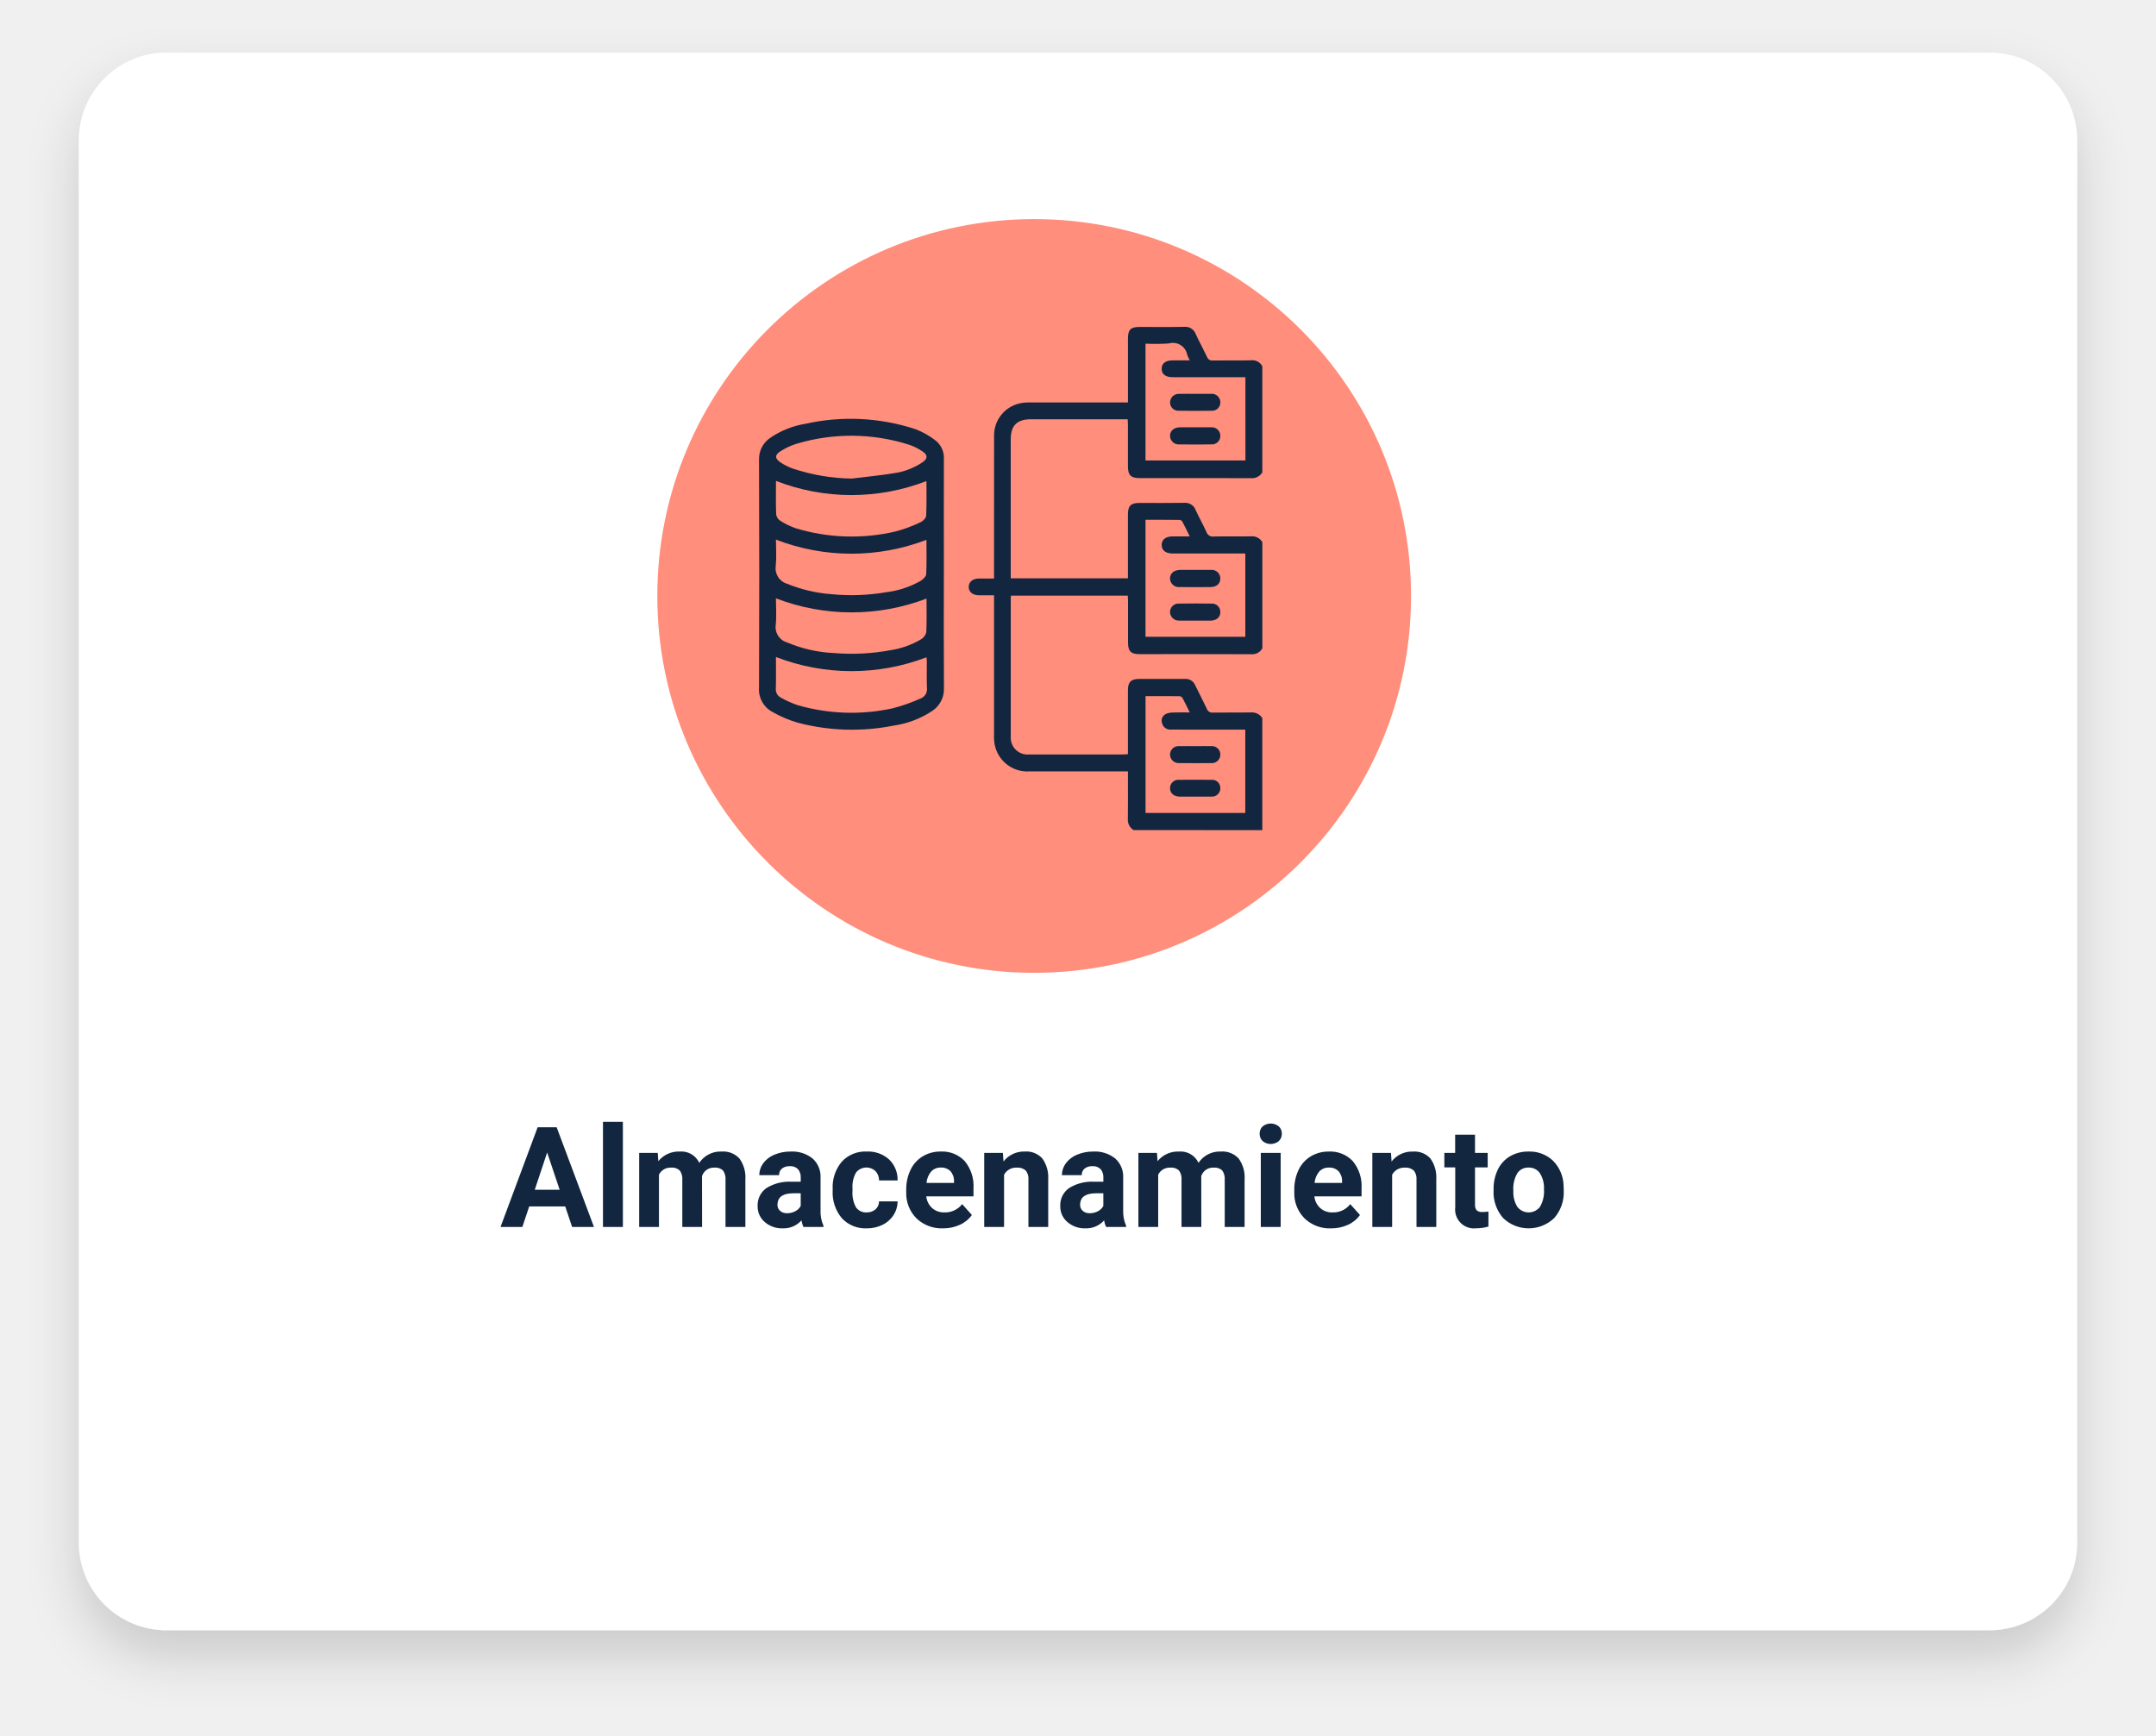
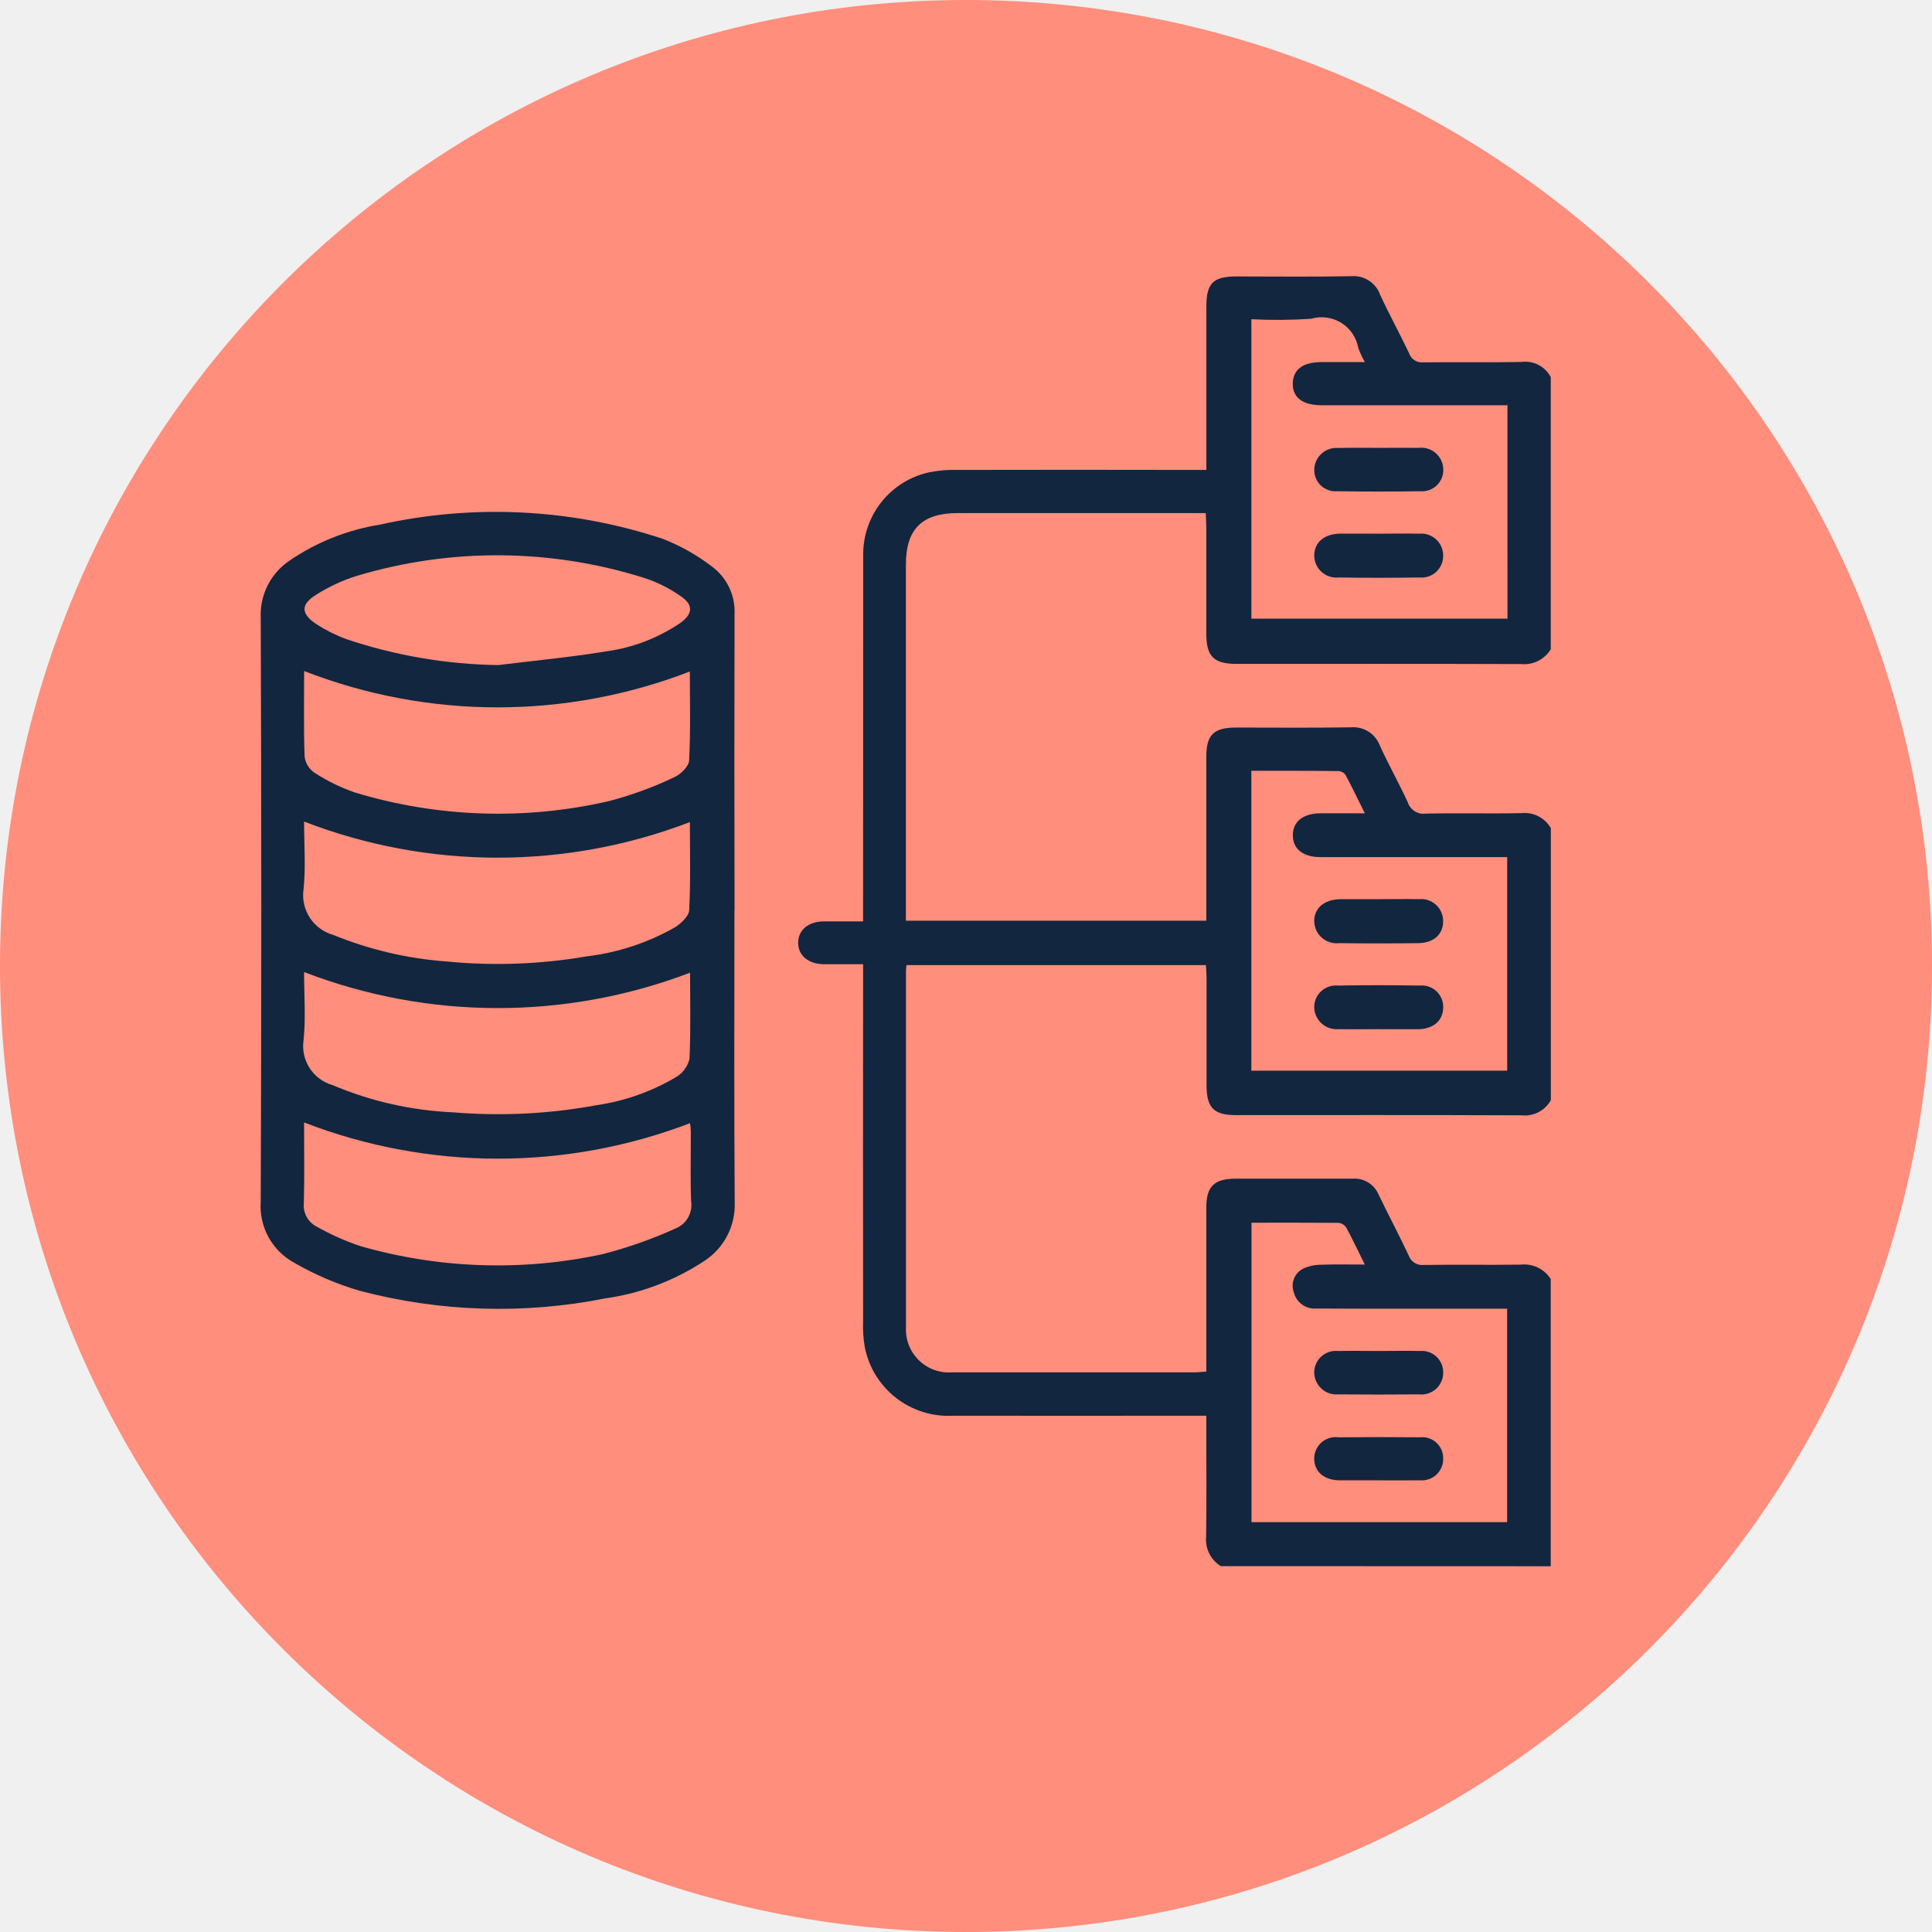
- <svg xmlns="http://www.w3.org/2000/svg" width="246" height="198" viewBox="0 0 246 198">
-   <defs>
-     <filter id="Rectángulo_376887" x="0" y="0" width="246" height="198" filterUnits="userSpaceOnUse">
-       <feOffset dy="3" input="SourceAlpha" />
-       <feGaussianBlur stdDeviation="3" result="blur" />
-       <feFlood flood-opacity="0.161" />
-       <feComposite operator="in" in2="blur" />
-       <feComposite in="SourceGraphic" />
-     </filter>
-   </defs>
-   <g id="Grupo_1078251" data-name="Grupo 1078251" transform="translate(-659 -12738.535)">
-     <g id="Grupo_1078250" data-name="Grupo 1078250">
-       <g id="Grupo_1078249" data-name="Grupo 1078249">
-         <g id="Grupo_1078248" data-name="Grupo 1078248">
-           <g id="Grupo_1078247" data-name="Grupo 1078247">
-             <g id="Grupo_1078246" data-name="Grupo 1078246">
-               <g id="Grupo_1078245" data-name="Grupo 1078245">
-                 <g id="Grupo_1078244" data-name="Grupo 1078244">
-                   <g transform="matrix(1, 0, 0, 1, 659, 12738.54)" filter="url(#Rectángulo_376887)">
-                     <rect id="Rectángulo_376887-2" data-name="Rectángulo 376887" width="228" height="180" rx="10" transform="translate(9 6)" fill="#fff" />
-                   </g>
-                   <path id="Trazado_826488" data-name="Trazado 826488" d="M37.492,14.656H33.383L32.6,17H30.109L34.344,5.625h2.172L40.773,17H38.281Zm-3.477-1.9h2.844L35.43,8.5ZM44.07,17H41.8V5H44.07Zm3.977-8.453.07.945a2.971,2.971,0,0,1,2.43-1.1A2.255,2.255,0,0,1,52.789,9.68a2.9,2.9,0,0,1,2.539-1.289,2.521,2.521,0,0,1,2.047.8,3.681,3.681,0,0,1,.672,2.41V17H55.781V11.609a1.61,1.61,0,0,0-.281-1.051,1.246,1.246,0,0,0-.992-.332A1.409,1.409,0,0,0,53.1,11.2l.008,5.8H50.852V11.617a1.59,1.59,0,0,0-.289-1.062,1.259,1.259,0,0,0-.984-.328,1.463,1.463,0,0,0-1.391.8V17H45.93V8.547ZM64.68,17a2.507,2.507,0,0,1-.227-.758,2.732,2.732,0,0,1-2.133.914,3,3,0,0,1-2.059-.719,2.312,2.312,0,0,1-.816-1.812,2.389,2.389,0,0,1,1-2.062,4.915,4.915,0,0,1,2.879-.727h1.039v-.484a1.393,1.393,0,0,0-.3-.937,1.183,1.183,0,0,0-.949-.352,1.345,1.345,0,0,0-.895.273.929.929,0,0,0-.324.75H59.633a2.268,2.268,0,0,1,.453-1.359,3,3,0,0,1,1.281-.98,4.669,4.669,0,0,1,1.859-.355,3.689,3.689,0,0,1,2.48.785,2.747,2.747,0,0,1,.918,2.207v3.664a4.041,4.041,0,0,0,.336,1.82V17Zm-1.867-1.57a1.945,1.945,0,0,0,.922-.223,1.462,1.462,0,0,0,.625-.6V13.156h-.844q-1.7,0-1.8,1.172l-.008.133a.9.9,0,0,0,.3.7A1.153,1.153,0,0,0,62.813,15.43Zm9.063-.094a1.481,1.481,0,0,0,1.016-.344,1.2,1.2,0,0,0,.406-.914h2.117a2.9,2.9,0,0,1-.469,1.574,3.093,3.093,0,0,1-1.262,1.109,3.949,3.949,0,0,1-1.77.395A3.67,3.67,0,0,1,69.055,16a4.56,4.56,0,0,1-1.047-3.184v-.148a4.508,4.508,0,0,1,1.039-3.117A3.627,3.627,0,0,1,71.9,8.391a3.555,3.555,0,0,1,2.543.9,3.2,3.2,0,0,1,.973,2.4H73.3a1.539,1.539,0,0,0-.406-1.066,1.513,1.513,0,0,0-2.223.164,3.324,3.324,0,0,0-.4,1.863v.234a3.366,3.366,0,0,0,.4,1.875A1.378,1.378,0,0,0,71.875,15.336Zm8.719,1.82a4.15,4.15,0,0,1-3.027-1.141A4.054,4.054,0,0,1,76.4,12.977v-.219a5.106,5.106,0,0,1,.492-2.277,3.612,3.612,0,0,1,1.395-1.547,3.914,3.914,0,0,1,2.059-.543,3.508,3.508,0,0,1,2.73,1.094,4.444,4.444,0,0,1,1,3.1v.922H78.688a2.1,2.1,0,0,0,.66,1.328,2,2,0,0,0,1.395.5,2.437,2.437,0,0,0,2.039-.945l1.109,1.242a3.389,3.389,0,0,1-1.375,1.121A4.511,4.511,0,0,1,80.594,17.156Zm-.258-6.937a1.414,1.414,0,0,0-1.09.453,2.341,2.341,0,0,0-.535,1.3h3.141v-.18a1.669,1.669,0,0,0-.406-1.16A1.459,1.459,0,0,0,80.336,10.219ZM87.43,8.547l.07.977a2.951,2.951,0,0,1,2.43-1.133,2.453,2.453,0,0,1,2,.789,3.682,3.682,0,0,1,.672,2.359V17H90.344V11.594a1.465,1.465,0,0,0-.312-1.043,1.4,1.4,0,0,0-1.039-.324,1.553,1.553,0,0,0-1.43.813V17H85.3V8.547ZM99.211,17a2.507,2.507,0,0,1-.227-.758,2.732,2.732,0,0,1-2.133.914,3,3,0,0,1-2.059-.719,2.312,2.312,0,0,1-.816-1.812,2.389,2.389,0,0,1,1-2.062,4.915,4.915,0,0,1,2.879-.727h1.039v-.484a1.393,1.393,0,0,0-.3-.937,1.183,1.183,0,0,0-.949-.352,1.345,1.345,0,0,0-.895.273.929.929,0,0,0-.324.75H94.164a2.268,2.268,0,0,1,.453-1.359,3,3,0,0,1,1.281-.98,4.669,4.669,0,0,1,1.859-.355,3.689,3.689,0,0,1,2.48.785,2.747,2.747,0,0,1,.918,2.207v3.664a4.041,4.041,0,0,0,.336,1.82V17Zm-1.867-1.57a1.945,1.945,0,0,0,.922-.223,1.462,1.462,0,0,0,.625-.6V13.156h-.844q-1.7,0-1.8,1.172l-.008.133a.9.9,0,0,0,.3.7A1.153,1.153,0,0,0,97.344,15.43Zm7.664-6.883.07.945a2.971,2.971,0,0,1,2.43-1.1A2.255,2.255,0,0,1,109.75,9.68a2.9,2.9,0,0,1,2.539-1.289,2.521,2.521,0,0,1,2.047.8,3.681,3.681,0,0,1,.672,2.41V17h-2.266V11.609a1.61,1.61,0,0,0-.281-1.051,1.246,1.246,0,0,0-.992-.332,1.409,1.409,0,0,0-1.406.969l.008,5.8h-2.258V11.617a1.59,1.59,0,0,0-.289-1.062,1.259,1.259,0,0,0-.984-.328,1.463,1.463,0,0,0-1.391.8V17h-2.258V8.547ZM119.125,17h-2.266V8.547h2.266Zm-2.4-10.641a1.112,1.112,0,0,1,.34-.836,1.465,1.465,0,0,1,1.848,0,1.105,1.105,0,0,1,.344.836,1.108,1.108,0,0,1-.348.844,1.448,1.448,0,0,1-1.836,0A1.108,1.108,0,0,1,116.727,6.359Zm8.148,10.8a4.15,4.15,0,0,1-3.027-1.141,4.054,4.054,0,0,1-1.168-3.039v-.219a5.106,5.106,0,0,1,.492-2.277,3.612,3.612,0,0,1,1.395-1.547,3.914,3.914,0,0,1,2.059-.543,3.508,3.508,0,0,1,2.73,1.094,4.444,4.444,0,0,1,1,3.1v.922h-5.383a2.1,2.1,0,0,0,.66,1.328,2,2,0,0,0,1.395.5,2.437,2.437,0,0,0,2.039-.945l1.109,1.242a3.389,3.389,0,0,1-1.375,1.121A4.511,4.511,0,0,1,124.875,17.156Zm-.258-6.937a1.414,1.414,0,0,0-1.09.453,2.341,2.341,0,0,0-.535,1.3h3.141v-.18a1.669,1.669,0,0,0-.406-1.16A1.459,1.459,0,0,0,124.617,10.219Zm7.094-1.672.07.977a2.951,2.951,0,0,1,2.43-1.133,2.453,2.453,0,0,1,2,.789,3.682,3.682,0,0,1,.672,2.359V17h-2.258V11.594a1.465,1.465,0,0,0-.312-1.043,1.4,1.4,0,0,0-1.039-.324,1.553,1.553,0,0,0-1.43.813V17h-2.258V8.547ZM141.3,6.469V8.547h1.445V10.2H141.3v4.219a1.007,1.007,0,0,0,.18.672.9.9,0,0,0,.688.2,3.6,3.6,0,0,0,.664-.055v1.711a4.648,4.648,0,0,1-1.367.2,2.156,2.156,0,0,1-2.422-2.4V10.2H137.8V8.547h1.234V6.469Zm2.117,6.227a5.013,5.013,0,0,1,.484-2.242,3.546,3.546,0,0,1,1.395-1.523,4.069,4.069,0,0,1,2.113-.539A3.849,3.849,0,0,1,150.2,9.438a4.2,4.2,0,0,1,1.207,2.844l.016.578a4.418,4.418,0,0,1-1.086,3.121,4.209,4.209,0,0,1-5.832,0,4.5,4.5,0,0,1-1.09-3.187Zm2.258.164a3.151,3.151,0,0,0,.453,1.84,1.629,1.629,0,0,0,2.578.008,3.448,3.448,0,0,0,.461-2.012,3.12,3.12,0,0,0-.461-1.828,1.5,1.5,0,0,0-1.3-.648,1.475,1.475,0,0,0-1.281.645A3.506,3.506,0,0,0,145.672,12.859Z" transform="translate(686 12861.535)" fill="#12263f" />
-                   <g id="Grupo_1078218" data-name="Grupo 1078218">
-                     <g id="Grupo_1078217" data-name="Grupo 1078217">
-                       <g id="Grupo_1078216" data-name="Grupo 1078216">
-                         <g id="Grupo_1078215" data-name="Grupo 1078215">
-                           <g id="Grupo_1078214" data-name="Grupo 1078214">
-                             <g id="Grupo_1078213" data-name="Grupo 1078213">
-                               <g id="Grupo_1076374" data-name="Grupo 1076374" transform="translate(-10 6933.535)">
-                                 <circle id="Elipse_4869" data-name="Elipse 4869" cx="43" cy="43" r="43" transform="translate(744 5830)" fill="#ff8e7c" />
-                                 <g id="gB3UCQ.tif" transform="translate(-3567.739 9324.958)">
-                                   <g id="Grupo_151306" data-name="Grupo 151306" transform="translate(4323.348 -3482.67)">
-                                     <path id="Trazado_193254" data-name="Trazado 193254" d="M4555.1-3425.244a1.387,1.387,0,0,1-.652-1.322c.022-1.569.007-3.139.007-4.708v-.666h-.723c-3.512,0-7.024.008-10.537,0a3.793,3.793,0,0,1-3.941-3.046,5.515,5.515,0,0,1-.076-1.169q-.007-7.568,0-15.135v-.748c-.607,0-1.178,0-1.75,0-.692-.007-1.143-.389-1.141-.957s.457-.946,1.148-.95c.557,0,1.114,0,1.742,0v-.694q0-7.792.006-15.583a3.735,3.735,0,0,1,2.962-3.718,5.459,5.459,0,0,1,1.223-.1q5.185-.011,10.369,0h.721v-.666q0-3.307,0-6.615c0-1.03.305-1.331,1.335-1.331,1.7,0,3.4.022,5.1-.011a1.254,1.254,0,0,1,1.3.827c.406.881.875,1.731,1.291,2.608a.6.6,0,0,0,.633.4c1.457-.018,2.915.012,4.371-.018a1.274,1.274,0,0,1,1.3.677v12.111a1.384,1.384,0,0,1-1.316.66c-4.222-.015-8.443-.007-12.665-.008-1.018,0-1.35-.328-1.352-1.338,0-1.588,0-3.176,0-4.764,0-.2-.017-.391-.026-.611h-11.046c-1.579,0-2.3.714-2.3,2.284q0,7.622,0,15.245v.616h13.372v-.628q0-3.335,0-6.67c0-.978.333-1.3,1.321-1.3,1.7,0,3.4.017,5.1-.01a1.264,1.264,0,0,1,1.309.825c.388.847.846,1.662,1.236,2.508a.738.738,0,0,0,.8.508c1.419-.031,2.839.007,4.259-.021a1.349,1.349,0,0,1,1.311.666v12.111a1.325,1.325,0,0,1-1.3.674c-4.242-.018-8.483-.009-12.725-.01-.975,0-1.3-.331-1.3-1.321,0-1.589,0-3.177,0-4.766,0-.2-.017-.394-.026-.588H4541.11c-.011.112-.024.185-.024.258q0,7.934,0,15.867a1.911,1.911,0,0,0,2.067,2q5.381,0,10.763,0c.163,0,.326-.019.539-.032v-.635q0-3.337,0-6.672c0-.934.354-1.279,1.295-1.281,1.738,0,3.476,0,5.213,0a1.164,1.164,0,0,1,1.161.708c.438.907.912,1.8,1.339,2.708a.636.636,0,0,0,.68.424c1.438-.019,2.878.005,4.316-.014a1.391,1.391,0,0,1,1.327.642v12.784Zm1.366-15.286v13.328h11.379v-9.5H4563.4c-1.345,0-2.69,0-4.035-.009a.954.954,0,0,1-1.013-.717.854.854,0,0,1,.412-1.058,1.9,1.9,0,0,1,.8-.174c.621-.024,1.244-.008,1.947-.008-.307-.619-.551-1.14-.825-1.644a.477.477,0,0,0-.345-.213C4559.06-3440.536,4557.775-3440.531,4556.466-3440.531Zm11.394-36.389h-.651q-3.811,0-7.622,0c-.847,0-1.3-.347-1.282-.977.013-.614.451-.942,1.263-.944.625,0,1.251,0,1.946,0a4.2,4.2,0,0,1-.293-.624,1.657,1.657,0,0,0-2.1-1.305,22.317,22.317,0,0,1-2.66.021v13.329h11.4Zm-11.4,16.273v13.348h11.388v-9.506h-.681q-3.807,0-7.615,0c-.794,0-1.244-.363-1.245-.971s.449-.976,1.236-.98c.628,0,1.257,0,1.969,0-.308-.619-.57-1.169-.857-1.705a.413.413,0,0,0-.308-.175C4559.064-3460.651,4557.78-3460.647,4556.461-3460.647Z" transform="translate(-4512.367 3482.67)" fill="#12263f" />
-                                     <path id="Trazado_193255" data-name="Trazado 193255" d="M4344.431-3371.386c0,4.335-.018,8.669.012,13a2.977,2.977,0,0,1-1.346,2.611,10.733,10.733,0,0,1-4.41,1.67,24.29,24.29,0,0,1-10.929-.336,13.268,13.268,0,0,1-2.913-1.244,2.871,2.871,0,0,1-1.5-2.736q.051-13,0-26.008a2.9,2.9,0,0,1,1.286-2.518,9.911,9.911,0,0,1,4.02-1.6,23.673,23.673,0,0,1,12.584.63,8.884,8.884,0,0,1,2.179,1.223,2.493,2.493,0,0,1,1.022,2.136q-.015,6.586,0,13.172Zm-19.157,9.45c0,1.19.021,2.385-.01,3.578a1.061,1.061,0,0,0,.576,1.062,11.27,11.27,0,0,0,1.929.861,22.111,22.111,0,0,0,10.788.363,19.658,19.658,0,0,0,3.246-1.142,1.126,1.126,0,0,0,.7-1.217c-.039-1.025-.009-2.053-.013-3.08a3.939,3.939,0,0,0-.034-.393A23.923,23.923,0,0,1,4325.274-3361.936Zm17.174-13.37a23.9,23.9,0,0,1-17.174-.024c0,.994.078,2.007-.021,3a1.838,1.838,0,0,0,1.322,2.047,16.47,16.47,0,0,0,5.021,1.179,23.334,23.334,0,0,0,6.241-.222,10.469,10.469,0,0,0,3.941-1.292c.275-.173.626-.5.64-.768C4342.484-3372.7,4342.448-3374.02,4342.448-3375.306Zm-17.171-6.724c0,1.252-.024,2.535.021,3.816a1.033,1.033,0,0,0,.447.715,8.241,8.241,0,0,0,1.793.876,21.983,21.983,0,0,0,11.3.384,16.01,16.01,0,0,0,2.912-1.064c.286-.123.651-.48.665-.747.068-1.333.031-2.67.031-3.959A23.745,23.745,0,0,1,4325.276-3382.03Zm17.18,13.428a24.012,24.012,0,0,1-17.183-.029c0,1.005.079,2.022-.021,3.02a1.808,1.808,0,0,0,1.292,2.013,15.443,15.443,0,0,0,5.353,1.211,24.161,24.161,0,0,0,6.407-.319,9.676,9.676,0,0,0,3.545-1.259,1.29,1.29,0,0,0,.581-.8C4342.491-3366.052,4342.457-3367.338,4342.457-3368.6Zm-8.538-13.693c1.6-.2,3.211-.348,4.8-.61a7.747,7.747,0,0,0,3.3-1.263c.568-.406.592-.81.023-1.193a6.178,6.178,0,0,0-1.533-.783,21.749,21.749,0,0,0-12.878-.125,7.612,7.612,0,0,0-1.814.84c-.7.427-.691.852,0,1.307a6.72,6.72,0,0,0,1.338.672A22.221,22.221,0,0,0,4333.918-3382.295Z" transform="translate(-4323.348 3399.612)" fill="#12263f" />
-                                     <path id="Trazado_193256" data-name="Trazado 193256" d="M4743.711-3056.732c.6,0,1.193-.016,1.788,0a.953.953,0,0,1,1.047.981.97.97,0,0,1-1.085.95q-1.787.016-3.576,0a.99.99,0,0,1-1.081-.962.963.963,0,0,1,1.063-.969C4742.481-3056.747,4743.1-3056.731,4743.711-3056.732Z" transform="translate(-4693.913 3104.581)" fill="#12263f" />
-                                     <path id="Trazado_193257" data-name="Trazado 193257" d="M4743.658-3020.648c-.577,0-1.154,0-1.731,0-.687-.007-1.126-.389-1.125-.967a.953.953,0,0,1,1.076-.949q1.816-.017,3.631,0a.931.931,0,0,1,1.033.928.95.95,0,0,1-1.04.986C4744.888-3020.64,4744.272-3020.648,4743.658-3020.648Z" transform="translate(-4693.911 3074.255)" fill="#12263f" />
-                                     <path id="Trazado_193258" data-name="Trazado 193258" d="M4743.688-3380.6c.6,0,1.192-.013,1.788,0a.973.973,0,0,1,1.065.973.961.961,0,0,1-1.062.976c-1.192.02-2.385.019-3.577,0a.987.987,0,0,1-1.1-1c.017-.573.453-.94,1.153-.951C4742.532-3380.605,4743.11-3380.6,4743.688-3380.6Z" transform="translate(-4693.91 3392.068)" fill="#12263f" />
-                                     <path id="Trazado_193259" data-name="Trazado 193259" d="M4743.717-3414.618c.577,0,1.155-.008,1.732,0a.978.978,0,0,1,1.1.938.946.946,0,0,1-1.034.992q-1.844.029-3.688,0a.943.943,0,0,1-1.02-.953.988.988,0,0,1,1.068-.973C4742.488-3414.629,4743.1-3414.618,4743.717-3414.618Z" transform="translate(-4693.914 3422.266)" fill="#12263f" />
-                                     <path id="Trazado_193260" data-name="Trazado 193260" d="M4743.674-3235.776c.6,0,1.192-.013,1.788,0a.977.977,0,0,1,1.082.958c.011.593-.4.987-1.1,1q-1.761.022-3.521,0a1,1,0,0,1-1.118-.986c.006-.577.438-.947,1.136-.971h1.733Z" transform="translate(-4693.914 3263.513)" fill="#12263f" />
-                                     <path id="Trazado_193261" data-name="Trazado 193261" d="M4743.673-3199.716c-.6,0-1.192.01-1.788,0a1,1,0,0,1-1.081-.965.965.965,0,0,1,1.063-.976q1.816-.031,3.632,0a.951.951,0,0,1,1.046.987c-.01.568-.421.931-1.083.957h-1.788Z" transform="translate(-4693.913 3233.24)" fill="#12263f" />
-                                   </g>
-                                 </g>
-                               </g>
-                             </g>
-                           </g>
-                         </g>
-                       </g>
-                     </g>
-                   </g>
-                 </g>
-               </g>
-             </g>
-           </g>
-         </g>
+ <svg xmlns="http://www.w3.org/2000/svg" width="86" height="86" viewBox="0 0 86 86">
+   <g id="Grupo_1076374" data-name="Grupo 1076374" transform="translate(-744 -5830)">
+     <circle id="Elipse_4869" data-name="Elipse 4869" cx="43" cy="43" r="43" transform="translate(744 5830)" fill="#ff8e7c" />
+     <g id="gB3UCQ.tif" transform="translate(-3567.739 9324.958)">
+       <g id="Grupo_151306" data-name="Grupo 151306" transform="translate(4323.348 -3482.67)">
+         <path id="Trazado_193254" data-name="Trazado 193254" d="M4555.1-3425.244a1.387,1.387,0,0,1-.652-1.322c.022-1.569.007-3.139.007-4.708v-.666h-.723c-3.512,0-7.024.008-10.537,0a3.793,3.793,0,0,1-3.941-3.046,5.515,5.515,0,0,1-.076-1.169q-.007-7.568,0-15.135v-.748c-.607,0-1.178,0-1.75,0-.692-.007-1.143-.389-1.141-.957s.457-.946,1.148-.95c.557,0,1.114,0,1.742,0v-.694q0-7.792.006-15.583a3.735,3.735,0,0,1,2.962-3.718,5.459,5.459,0,0,1,1.223-.1q5.185-.011,10.369,0h.721v-.666q0-3.307,0-6.615c0-1.03.305-1.331,1.335-1.331,1.7,0,3.4.022,5.1-.011a1.254,1.254,0,0,1,1.3.827c.406.881.875,1.731,1.291,2.608a.6.6,0,0,0,.633.4c1.457-.018,2.915.012,4.371-.018a1.274,1.274,0,0,1,1.3.677v12.111a1.384,1.384,0,0,1-1.316.66c-4.222-.015-8.443-.007-12.665-.008-1.018,0-1.35-.328-1.352-1.338,0-1.588,0-3.176,0-4.764,0-.2-.017-.391-.026-.611h-11.046c-1.579,0-2.3.714-2.3,2.284q0,7.622,0,15.245v.616h13.372v-.628q0-3.335,0-6.67c0-.978.333-1.3,1.321-1.3,1.7,0,3.4.017,5.1-.01a1.264,1.264,0,0,1,1.309.825c.388.847.846,1.662,1.236,2.508a.738.738,0,0,0,.8.508c1.419-.031,2.839.007,4.259-.021a1.349,1.349,0,0,1,1.311.666v12.111a1.325,1.325,0,0,1-1.3.674c-4.242-.018-8.483-.009-12.725-.01-.975,0-1.3-.331-1.3-1.321,0-1.589,0-3.177,0-4.766,0-.2-.017-.394-.026-.588H4541.11c-.011.112-.024.185-.024.258q0,7.934,0,15.867a1.911,1.911,0,0,0,2.067,2q5.381,0,10.763,0c.163,0,.326-.019.539-.032v-.635q0-3.337,0-6.672c0-.934.354-1.279,1.295-1.281,1.738,0,3.476,0,5.213,0a1.164,1.164,0,0,1,1.161.708c.438.907.912,1.8,1.339,2.708a.636.636,0,0,0,.68.424c1.438-.019,2.878.005,4.316-.014a1.391,1.391,0,0,1,1.327.642v12.784Zm1.366-15.286v13.328h11.379v-9.5H4563.4c-1.345,0-2.69,0-4.035-.009a.954.954,0,0,1-1.013-.717.854.854,0,0,1,.412-1.058,1.9,1.9,0,0,1,.8-.174c.621-.024,1.244-.008,1.947-.008-.307-.619-.551-1.14-.825-1.644a.477.477,0,0,0-.345-.213C4559.06-3440.536,4557.775-3440.531,4556.466-3440.531Zm11.394-36.389h-.651q-3.811,0-7.622,0c-.847,0-1.3-.347-1.282-.977.013-.614.451-.942,1.263-.944.625,0,1.251,0,1.946,0a4.2,4.2,0,0,1-.293-.624,1.657,1.657,0,0,0-2.1-1.305,22.317,22.317,0,0,1-2.66.021v13.329h11.4Zm-11.4,16.273v13.348h11.388v-9.506h-.681q-3.807,0-7.615,0c-.794,0-1.244-.363-1.245-.971s.449-.976,1.236-.98c.628,0,1.257,0,1.969,0-.308-.619-.57-1.169-.857-1.705a.413.413,0,0,0-.308-.175C4559.064-3460.651,4557.78-3460.647,4556.461-3460.647Z" transform="translate(-4512.367 3482.67)" fill="#12263f" />
+         <path id="Trazado_193255" data-name="Trazado 193255" d="M4344.431-3371.386c0,4.335-.018,8.669.012,13a2.977,2.977,0,0,1-1.346,2.611,10.733,10.733,0,0,1-4.41,1.67,24.29,24.29,0,0,1-10.929-.336,13.268,13.268,0,0,1-2.913-1.244,2.871,2.871,0,0,1-1.5-2.736q.051-13,0-26.008a2.9,2.9,0,0,1,1.286-2.518,9.911,9.911,0,0,1,4.02-1.6,23.673,23.673,0,0,1,12.584.63,8.884,8.884,0,0,1,2.179,1.223,2.493,2.493,0,0,1,1.022,2.136q-.015,6.586,0,13.172Zm-19.157,9.45c0,1.19.021,2.385-.01,3.578a1.061,1.061,0,0,0,.576,1.062,11.27,11.27,0,0,0,1.929.861,22.111,22.111,0,0,0,10.788.363,19.658,19.658,0,0,0,3.246-1.142,1.126,1.126,0,0,0,.7-1.217c-.039-1.025-.009-2.053-.013-3.08a3.939,3.939,0,0,0-.034-.393A23.923,23.923,0,0,1,4325.274-3361.936Zm17.174-13.37a23.9,23.9,0,0,1-17.174-.024c0,.994.078,2.007-.021,3a1.838,1.838,0,0,0,1.322,2.047,16.47,16.47,0,0,0,5.021,1.179,23.334,23.334,0,0,0,6.241-.222,10.469,10.469,0,0,0,3.941-1.292c.275-.173.626-.5.64-.768C4342.484-3372.7,4342.448-3374.02,4342.448-3375.306Zm-17.171-6.724c0,1.252-.024,2.535.021,3.816a1.033,1.033,0,0,0,.447.715,8.241,8.241,0,0,0,1.793.876,21.983,21.983,0,0,0,11.3.384,16.01,16.01,0,0,0,2.912-1.064c.286-.123.651-.48.665-.747.068-1.333.031-2.67.031-3.959A23.745,23.745,0,0,1,4325.276-3382.03Zm17.18,13.428a24.012,24.012,0,0,1-17.183-.029c0,1.005.079,2.022-.021,3.02a1.808,1.808,0,0,0,1.292,2.013,15.443,15.443,0,0,0,5.353,1.211,24.161,24.161,0,0,0,6.407-.319,9.676,9.676,0,0,0,3.545-1.259,1.29,1.29,0,0,0,.581-.8C4342.491-3366.052,4342.457-3367.338,4342.457-3368.6Zm-8.538-13.693c1.6-.2,3.211-.348,4.8-.61a7.747,7.747,0,0,0,3.3-1.263c.568-.406.592-.81.023-1.193a6.178,6.178,0,0,0-1.533-.783,21.749,21.749,0,0,0-12.878-.125,7.612,7.612,0,0,0-1.814.84c-.7.427-.691.852,0,1.307a6.72,6.72,0,0,0,1.338.672A22.221,22.221,0,0,0,4333.918-3382.295Z" transform="translate(-4323.348 3399.612)" fill="#12263f" />
+         <path id="Trazado_193256" data-name="Trazado 193256" d="M4743.711-3056.732c.6,0,1.193-.016,1.788,0a.953.953,0,0,1,1.047.981.97.97,0,0,1-1.085.95q-1.787.016-3.576,0a.99.99,0,0,1-1.081-.962.963.963,0,0,1,1.063-.969C4742.481-3056.747,4743.1-3056.731,4743.711-3056.732Z" transform="translate(-4693.913 3104.581)" fill="#12263f" />
+         <path id="Trazado_193257" data-name="Trazado 193257" d="M4743.658-3020.648c-.577,0-1.154,0-1.731,0-.687-.007-1.126-.389-1.125-.967a.953.953,0,0,1,1.076-.949q1.816-.017,3.631,0a.931.931,0,0,1,1.033.928.95.95,0,0,1-1.04.986C4744.888-3020.64,4744.272-3020.648,4743.658-3020.648Z" transform="translate(-4693.911 3074.255)" fill="#12263f" />
+         <path id="Trazado_193258" data-name="Trazado 193258" d="M4743.688-3380.6c.6,0,1.192-.013,1.788,0a.973.973,0,0,1,1.065.973.961.961,0,0,1-1.062.976c-1.192.02-2.385.019-3.577,0a.987.987,0,0,1-1.1-1c.017-.573.453-.94,1.153-.951C4742.532-3380.605,4743.11-3380.6,4743.688-3380.6Z" transform="translate(-4693.91 3392.068)" fill="#12263f" />
+         <path id="Trazado_193259" data-name="Trazado 193259" d="M4743.717-3414.618c.577,0,1.155-.008,1.732,0a.978.978,0,0,1,1.1.938.946.946,0,0,1-1.034.992q-1.844.029-3.688,0a.943.943,0,0,1-1.02-.953.988.988,0,0,1,1.068-.973C4742.488-3414.629,4743.1-3414.618,4743.717-3414.618Z" transform="translate(-4693.914 3422.266)" fill="#12263f" />
+         <path id="Trazado_193260" data-name="Trazado 193260" d="M4743.674-3235.776c.6,0,1.192-.013,1.788,0a.977.977,0,0,1,1.082.958c.011.593-.4.987-1.1,1q-1.761.022-3.521,0a1,1,0,0,1-1.118-.986c.006-.577.438-.947,1.136-.971h1.733Z" transform="translate(-4693.914 3263.513)" fill="#12263f" />
+         <path id="Trazado_193261" data-name="Trazado 193261" d="M4743.673-3199.716c-.6,0-1.192.01-1.788,0a1,1,0,0,1-1.081-.965.965.965,0,0,1,1.063-.976q1.816-.031,3.632,0a.951.951,0,0,1,1.046.987c-.01.568-.421.931-1.083.957h-1.788Z" transform="translate(-4693.913 3233.24)" fill="#12263f" />
      </g>
    </g>
  </g>
</svg>
